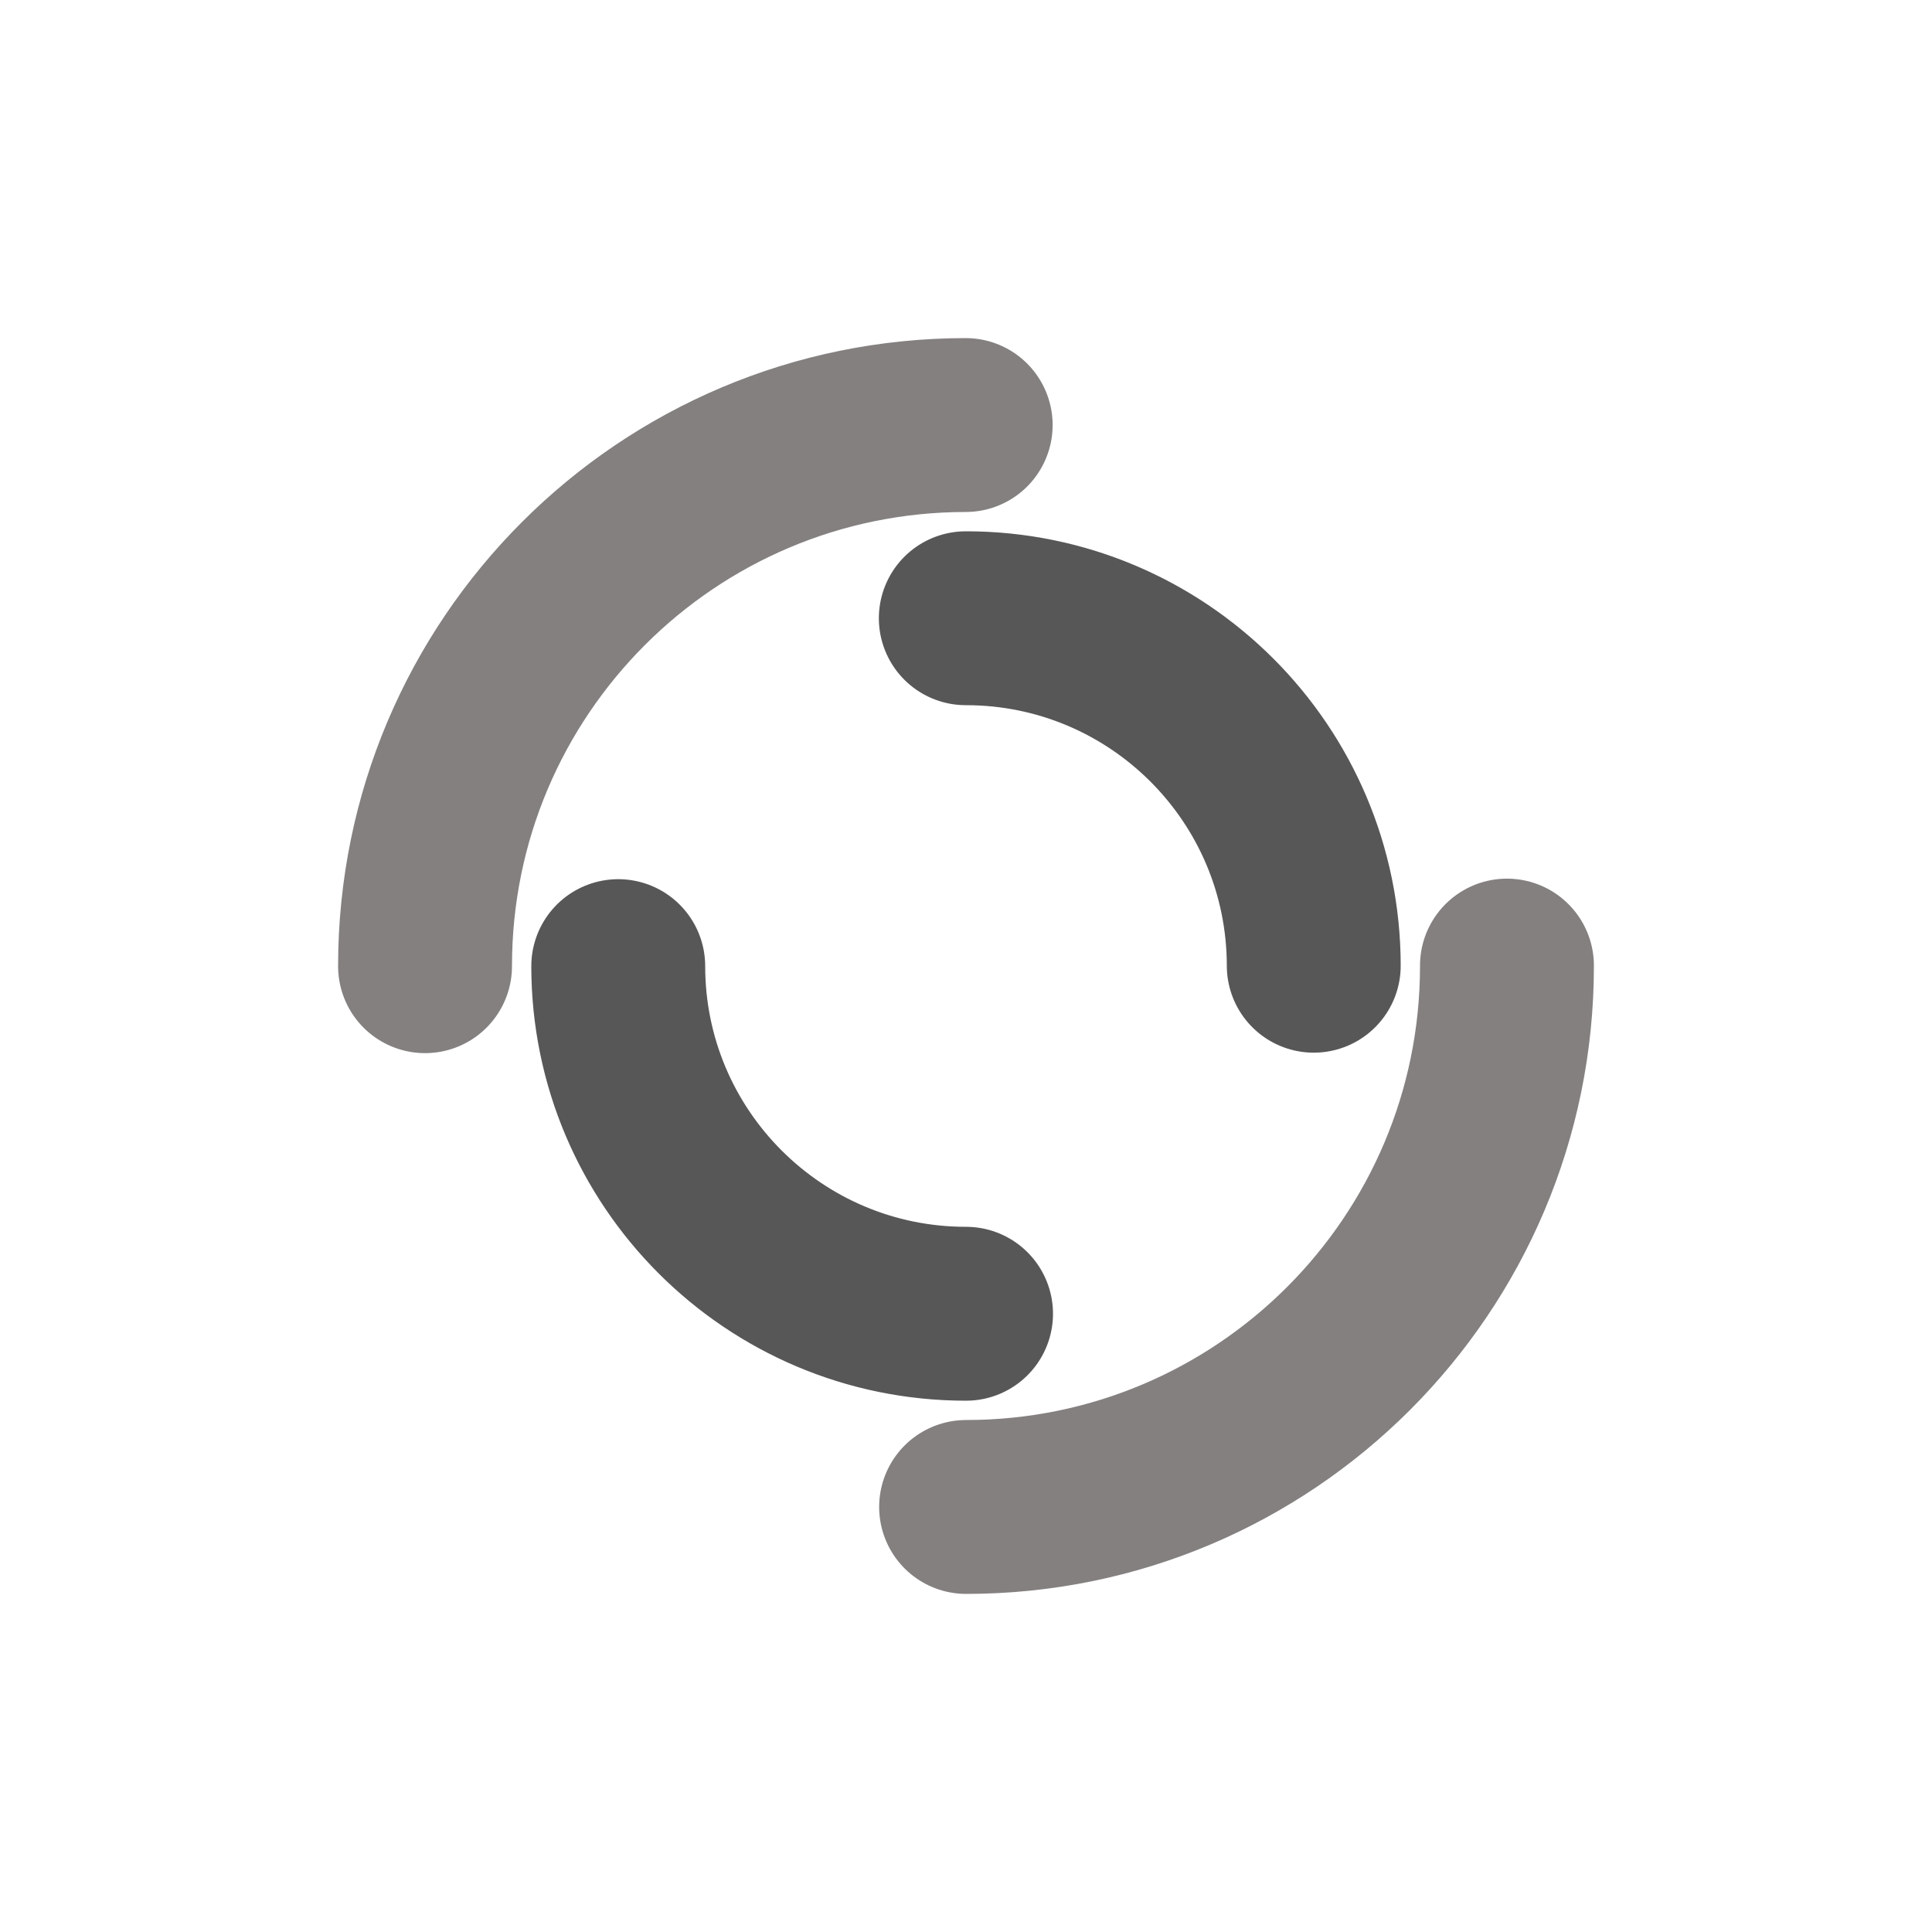
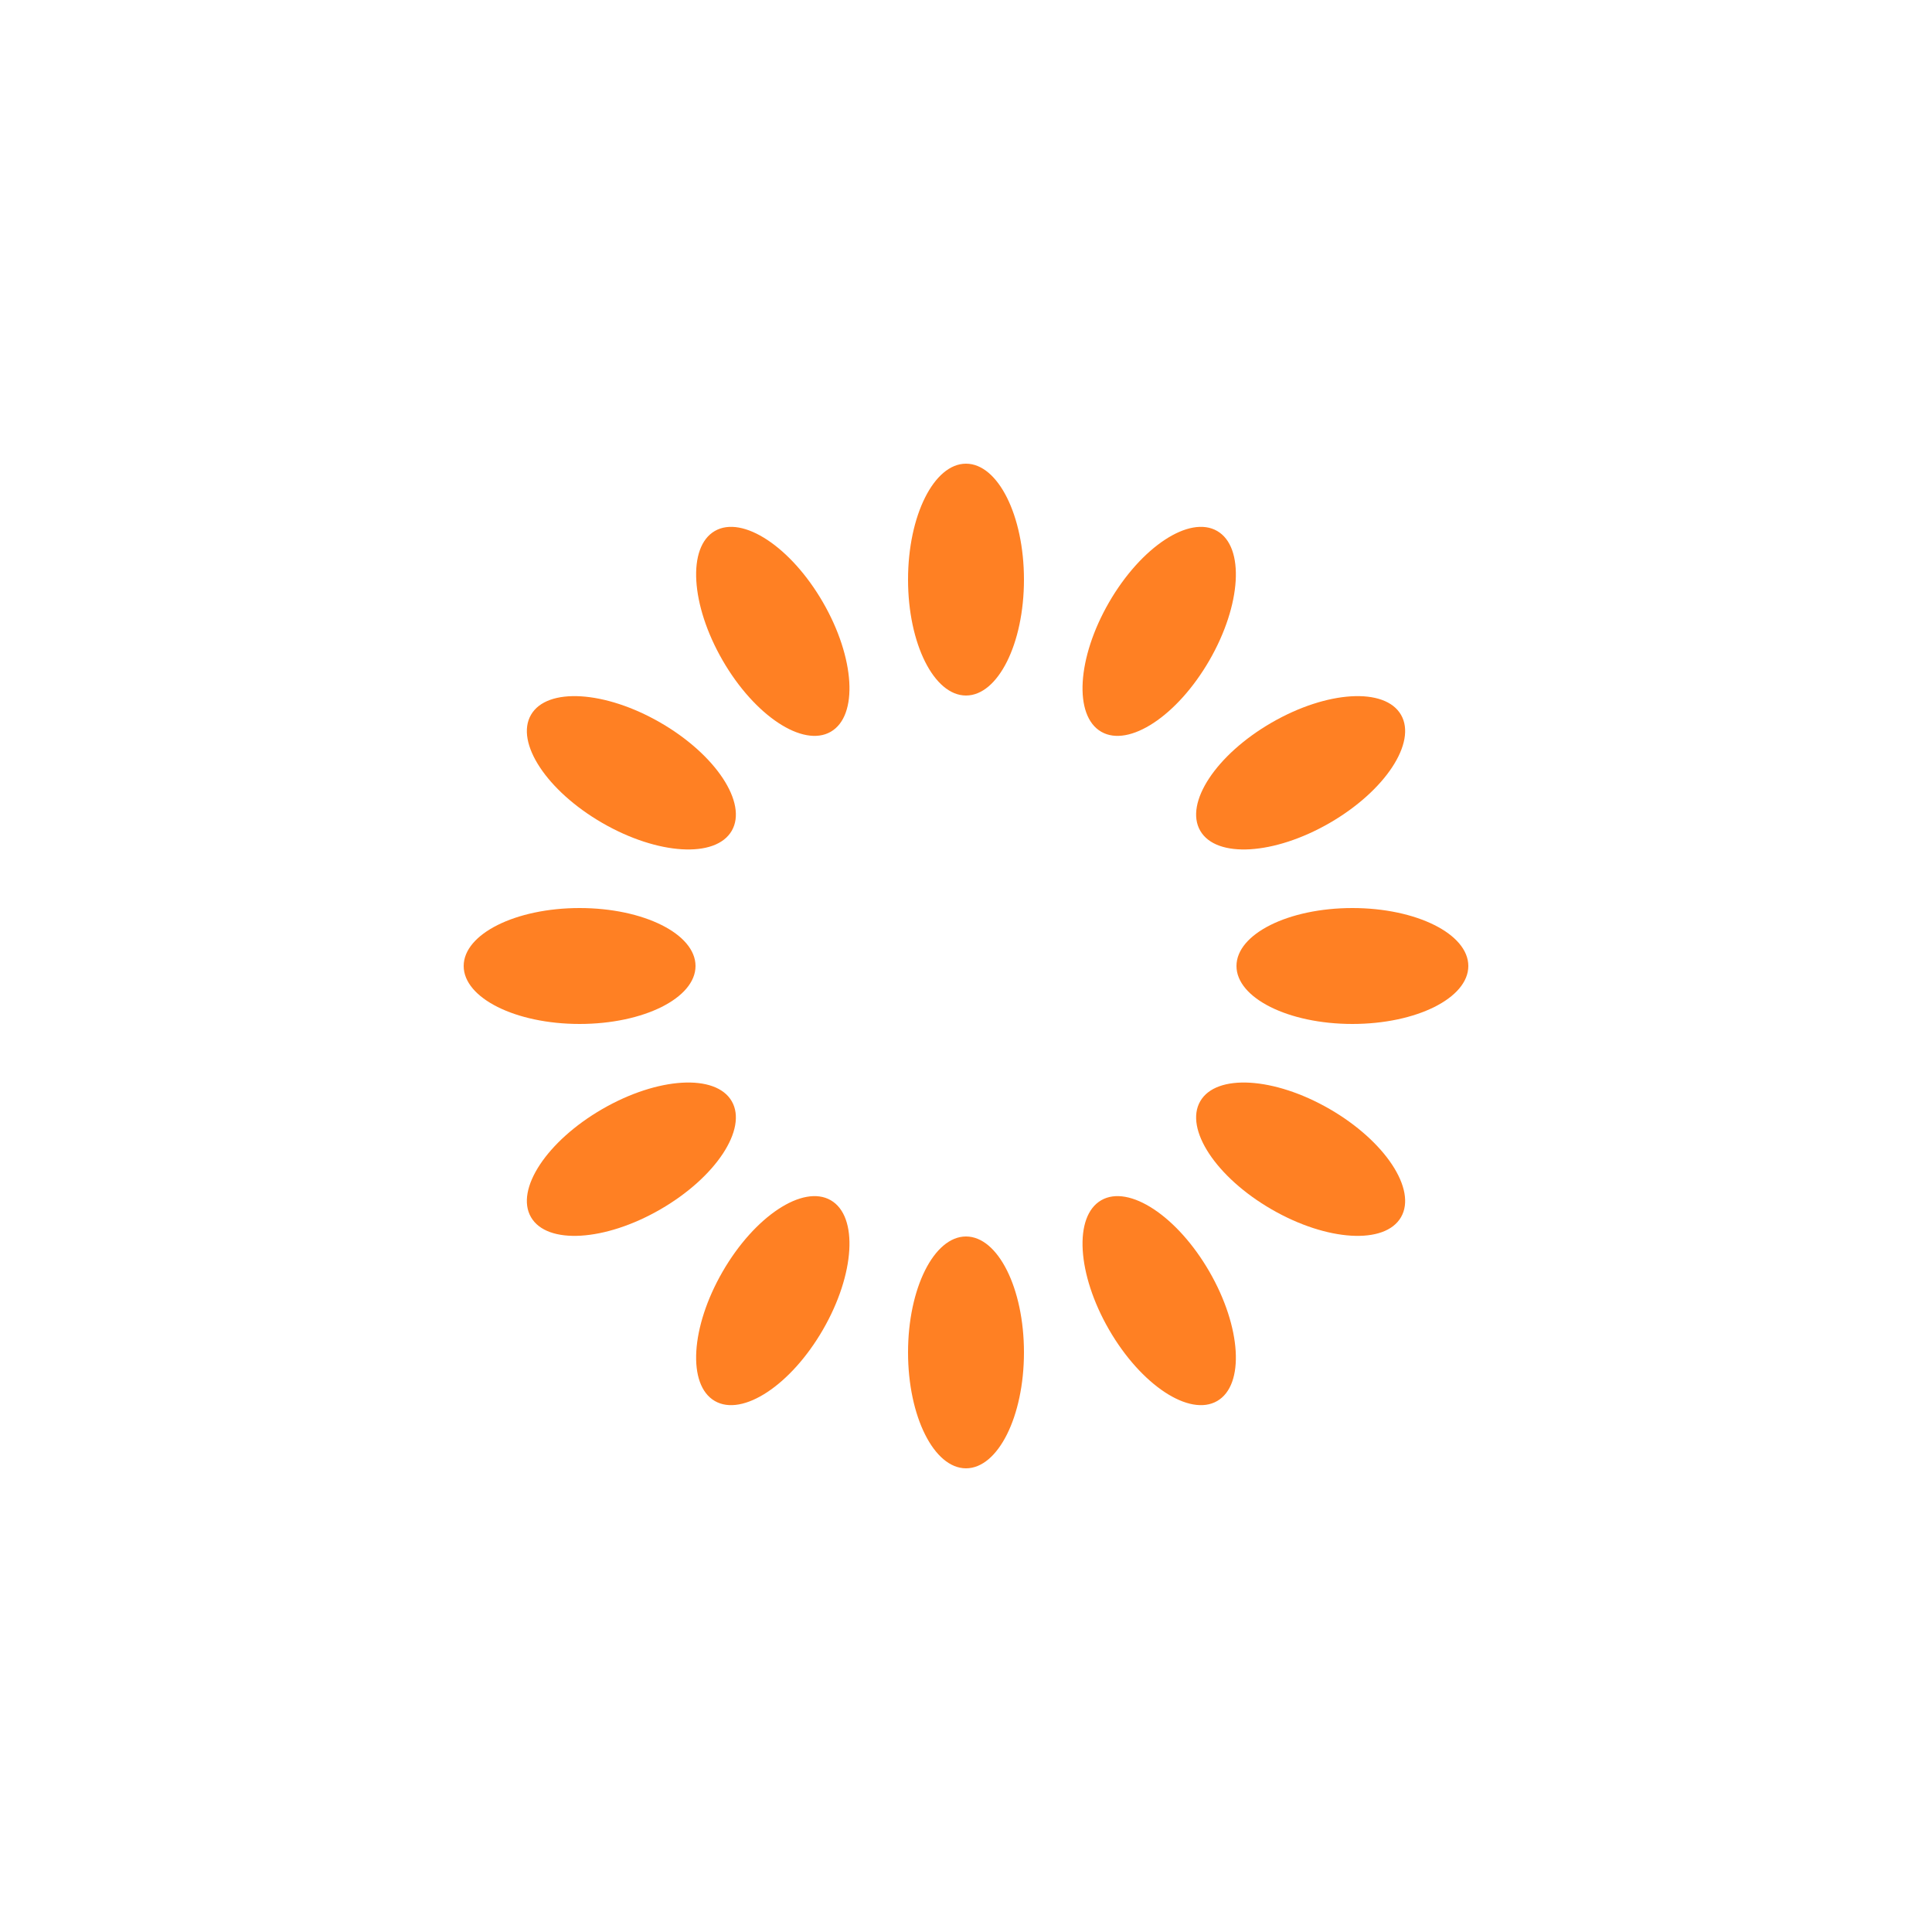
<svg xmlns="http://www.w3.org/2000/svg" style="margin: auto; background: none; display: block; shape-rendering: auto;" width="200px" height="200px" viewBox="0 0 100 100" preserveAspectRatio="xMidYMid">
-   <circle cx="50" cy="50" r="28" stroke-width="9" stroke="#848080" stroke-dasharray="43.982 43.982" fill="none" stroke-linecap="round">
-     <animateTransform attributeName="transform" type="rotate" dur="1.887s" repeatCount="indefinite" keyTimes="0;1" values="0 50 50;360 50 50" />
-   </circle>
-   <circle cx="50" cy="50" r="18" stroke-width="9" stroke="#575757" stroke-dasharray="28.274 28.274" stroke-dashoffset="28.274" fill="none" stroke-linecap="round">
-     <animateTransform attributeName="transform" type="rotate" dur="1.887s" repeatCount="indefinite" keyTimes="0;1" values="0 50 50;-360 50 50" />
-   </circle>
+   <g transform="rotate(0 50 50)">
+     <rect x="47" y="24" rx="3" ry="6" width="6" height="12" fill="#ff8023">
+       <animate attributeName="opacity" values="1;0" keyTimes="0;1" dur="1s" begin="-0.917s" repeatCount="indefinite" />
+     </rect>
+   </g>
+   <g transform="rotate(30 50 50)">
+     <rect x="47" y="24" rx="3" ry="6" width="6" height="12" fill="#ff8023">
+       <animate attributeName="opacity" values="1;0" keyTimes="0;1" dur="1s" begin="-0.833s" repeatCount="indefinite" />
+     </rect>
+   </g>
+   <g transform="rotate(60 50 50)">
+     <rect x="47" y="24" rx="3" ry="6" width="6" height="12" fill="#ff8023">
+       <animate attributeName="opacity" values="1;0" keyTimes="0;1" dur="1s" begin="-0.75s" repeatCount="indefinite" />
+     </rect>
+   </g>
+   <g transform="rotate(90 50 50)">
+     <rect x="47" y="24" rx="3" ry="6" width="6" height="12" fill="#ff8023">
+       <animate attributeName="opacity" values="1;0" keyTimes="0;1" dur="1s" begin="-0.667s" repeatCount="indefinite" />
+     </rect>
+   </g>
+   <g transform="rotate(120 50 50)">
+     <rect x="47" y="24" rx="3" ry="6" width="6" height="12" fill="#ff8023">
+       <animate attributeName="opacity" values="1;0" keyTimes="0;1" dur="1s" begin="-0.583s" repeatCount="indefinite" />
+     </rect>
+   </g>
+   <g transform="rotate(150 50 50)">
+     <rect x="47" y="24" rx="3" ry="6" width="6" height="12" fill="#ff8023">
+       <animate attributeName="opacity" values="1;0" keyTimes="0;1" dur="1s" begin="-0.5s" repeatCount="indefinite" />
+     </rect>
+   </g>
+   <g transform="rotate(180 50 50)">
+     <rect x="47" y="24" rx="3" ry="6" width="6" height="12" fill="#ff8023">
+       <animate attributeName="opacity" values="1;0" keyTimes="0;1" dur="1s" begin="-0.417s" repeatCount="indefinite" />
+     </rect>
+   </g>
+   <g transform="rotate(210 50 50)">
+     <rect x="47" y="24" rx="3" ry="6" width="6" height="12" fill="#ff8023">
+       <animate attributeName="opacity" values="1;0" keyTimes="0;1" dur="1s" begin="-0.333s" repeatCount="indefinite" />
+     </rect>
+   </g>
+   <g transform="rotate(240 50 50)">
+     <rect x="47" y="24" rx="3" ry="6" width="6" height="12" fill="#ff8023">
+       <animate attributeName="opacity" values="1;0" keyTimes="0;1" dur="1s" begin="-0.25s" repeatCount="indefinite" />
+     </rect>
+   </g>
+   <g transform="rotate(270 50 50)">
+     <rect x="47" y="24" rx="3" ry="6" width="6" height="12" fill="#ff8023">
+       <animate attributeName="opacity" values="1;0" keyTimes="0;1" dur="1s" begin="-0.167s" repeatCount="indefinite" />
+     </rect>
+   </g>
+   <g transform="rotate(300 50 50)">
+     <rect x="47" y="24" rx="3" ry="6" width="6" height="12" fill="#ff8023">
+       <animate attributeName="opacity" values="1;0" keyTimes="0;1" dur="1s" begin="-0.083s" repeatCount="indefinite" />
+     </rect>
+   </g>
+   <g transform="rotate(330 50 50)">
+     <rect x="47" y="24" rx="3" ry="6" width="6" height="12" fill="#ff8023">
+       <animate attributeName="opacity" values="1;0" keyTimes="0;1" dur="1s" begin="0s" repeatCount="indefinite" />
+     </rect>
+   </g>
</svg>
